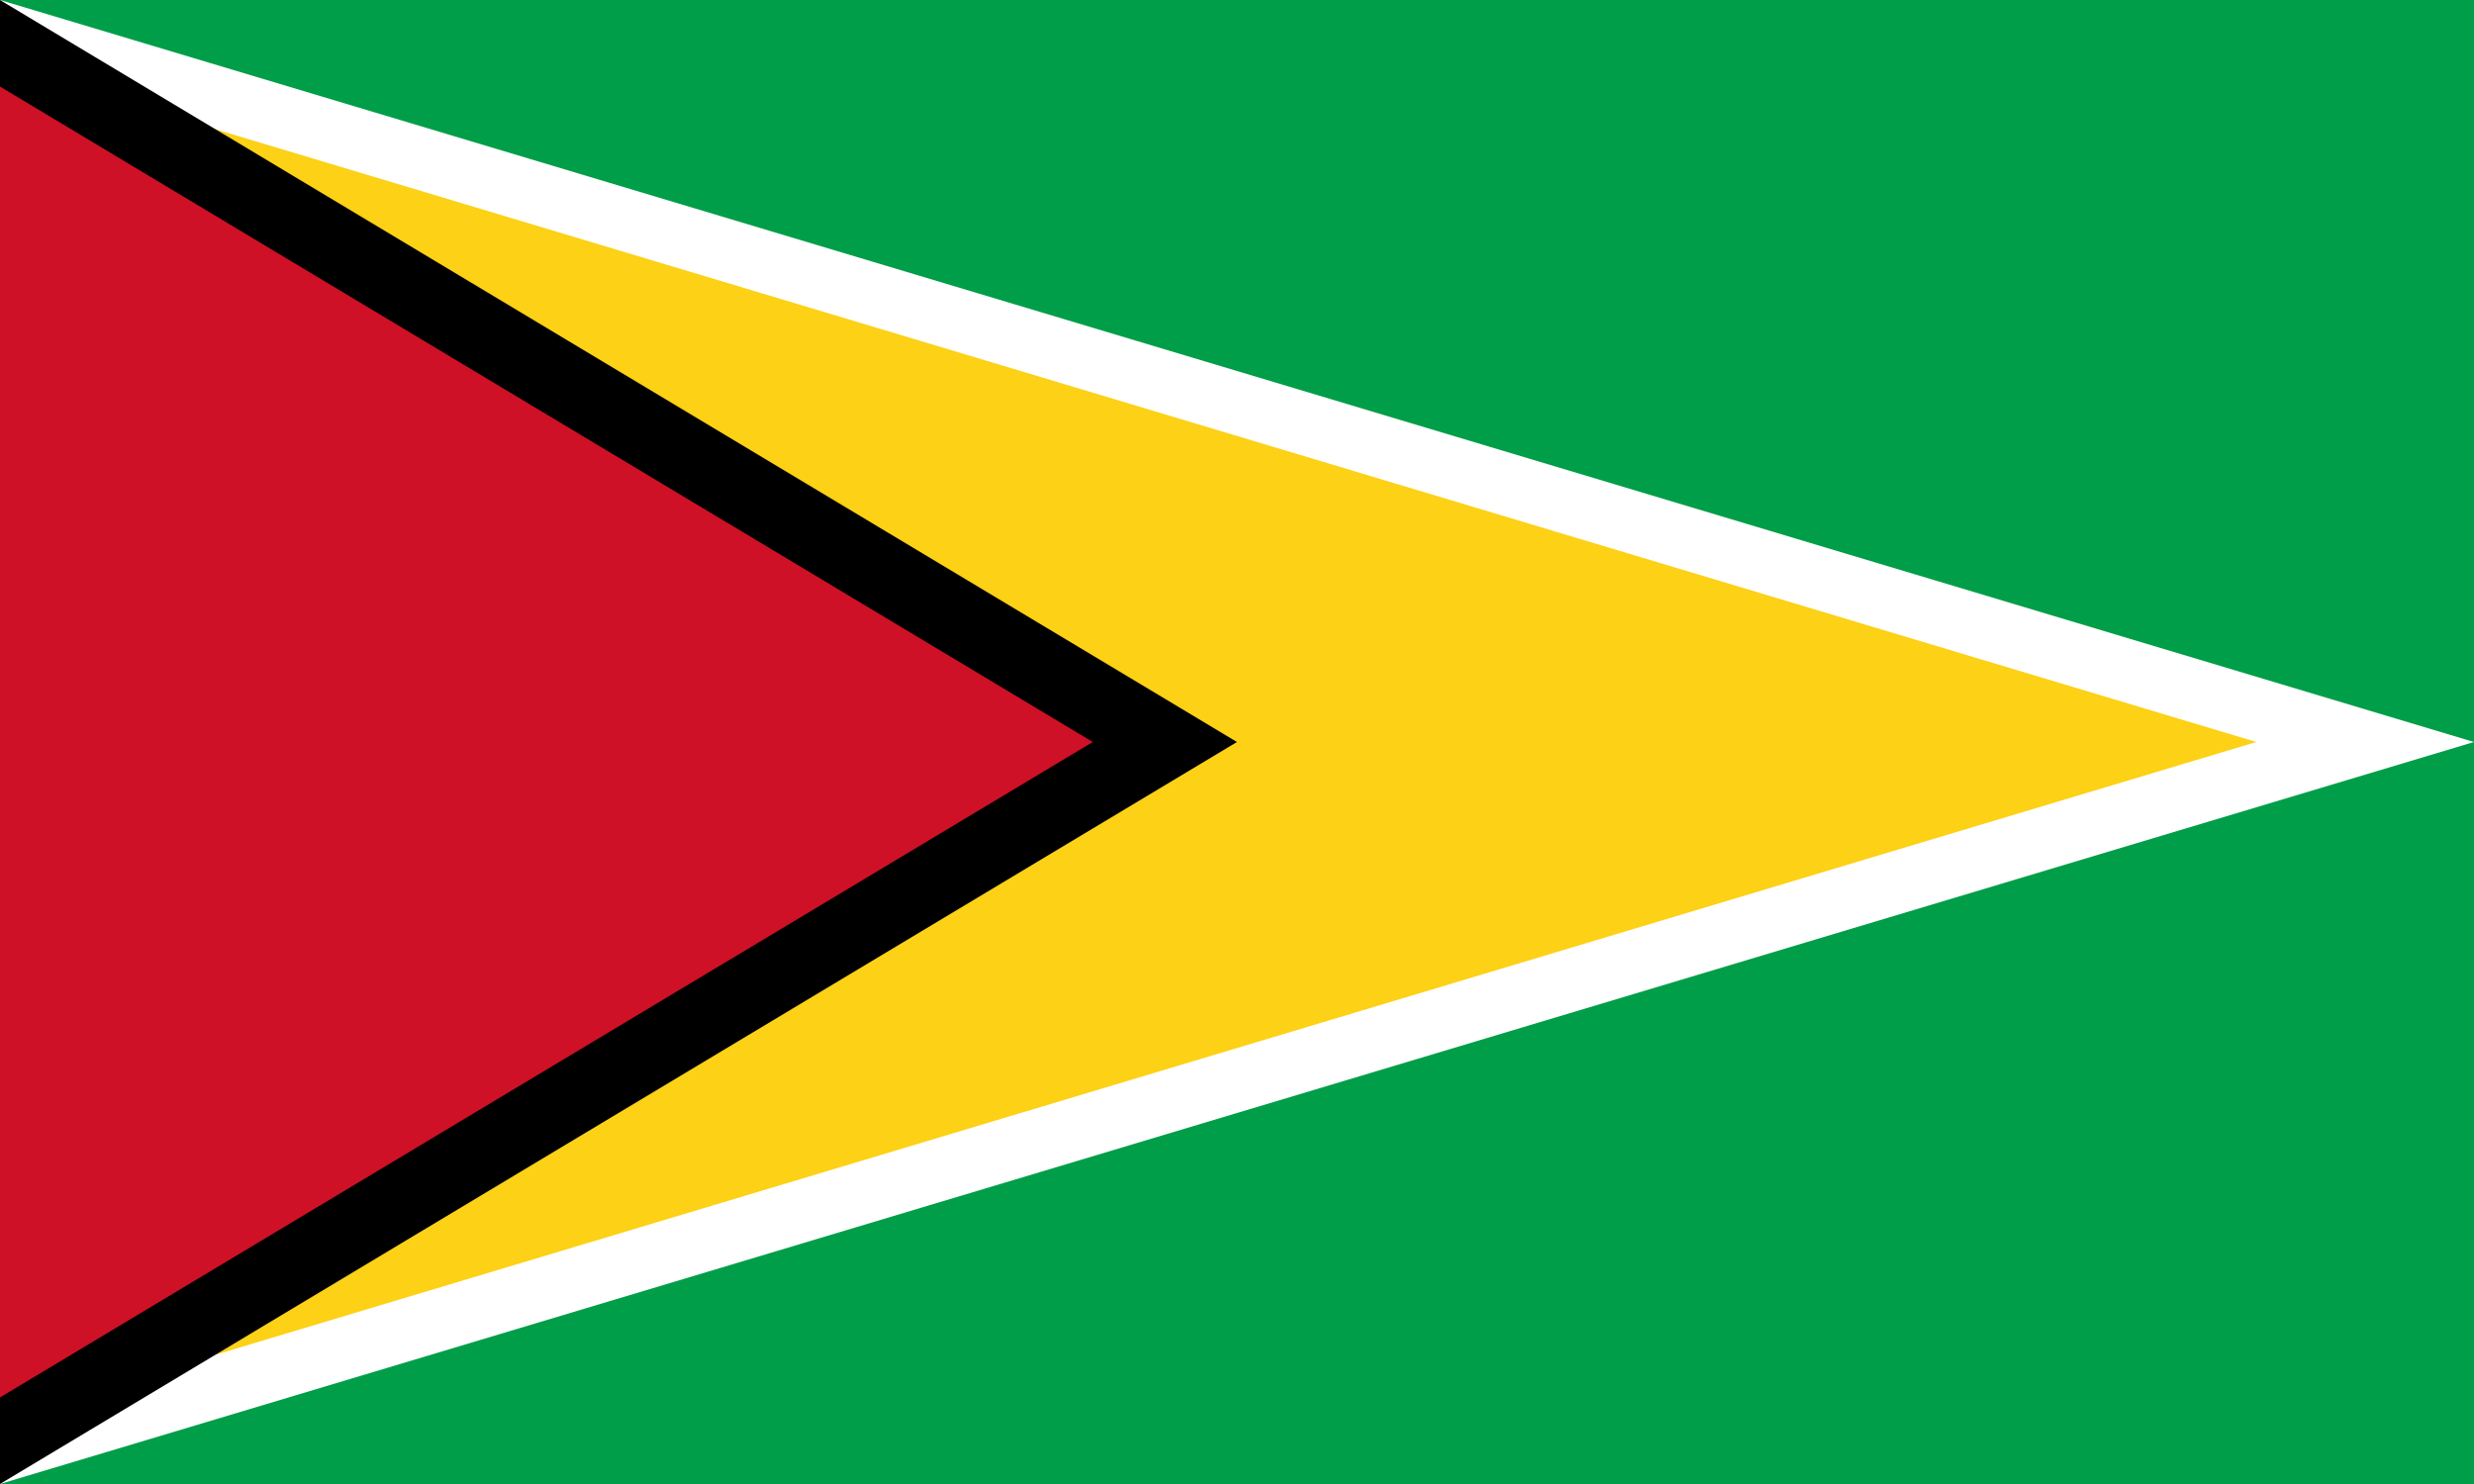
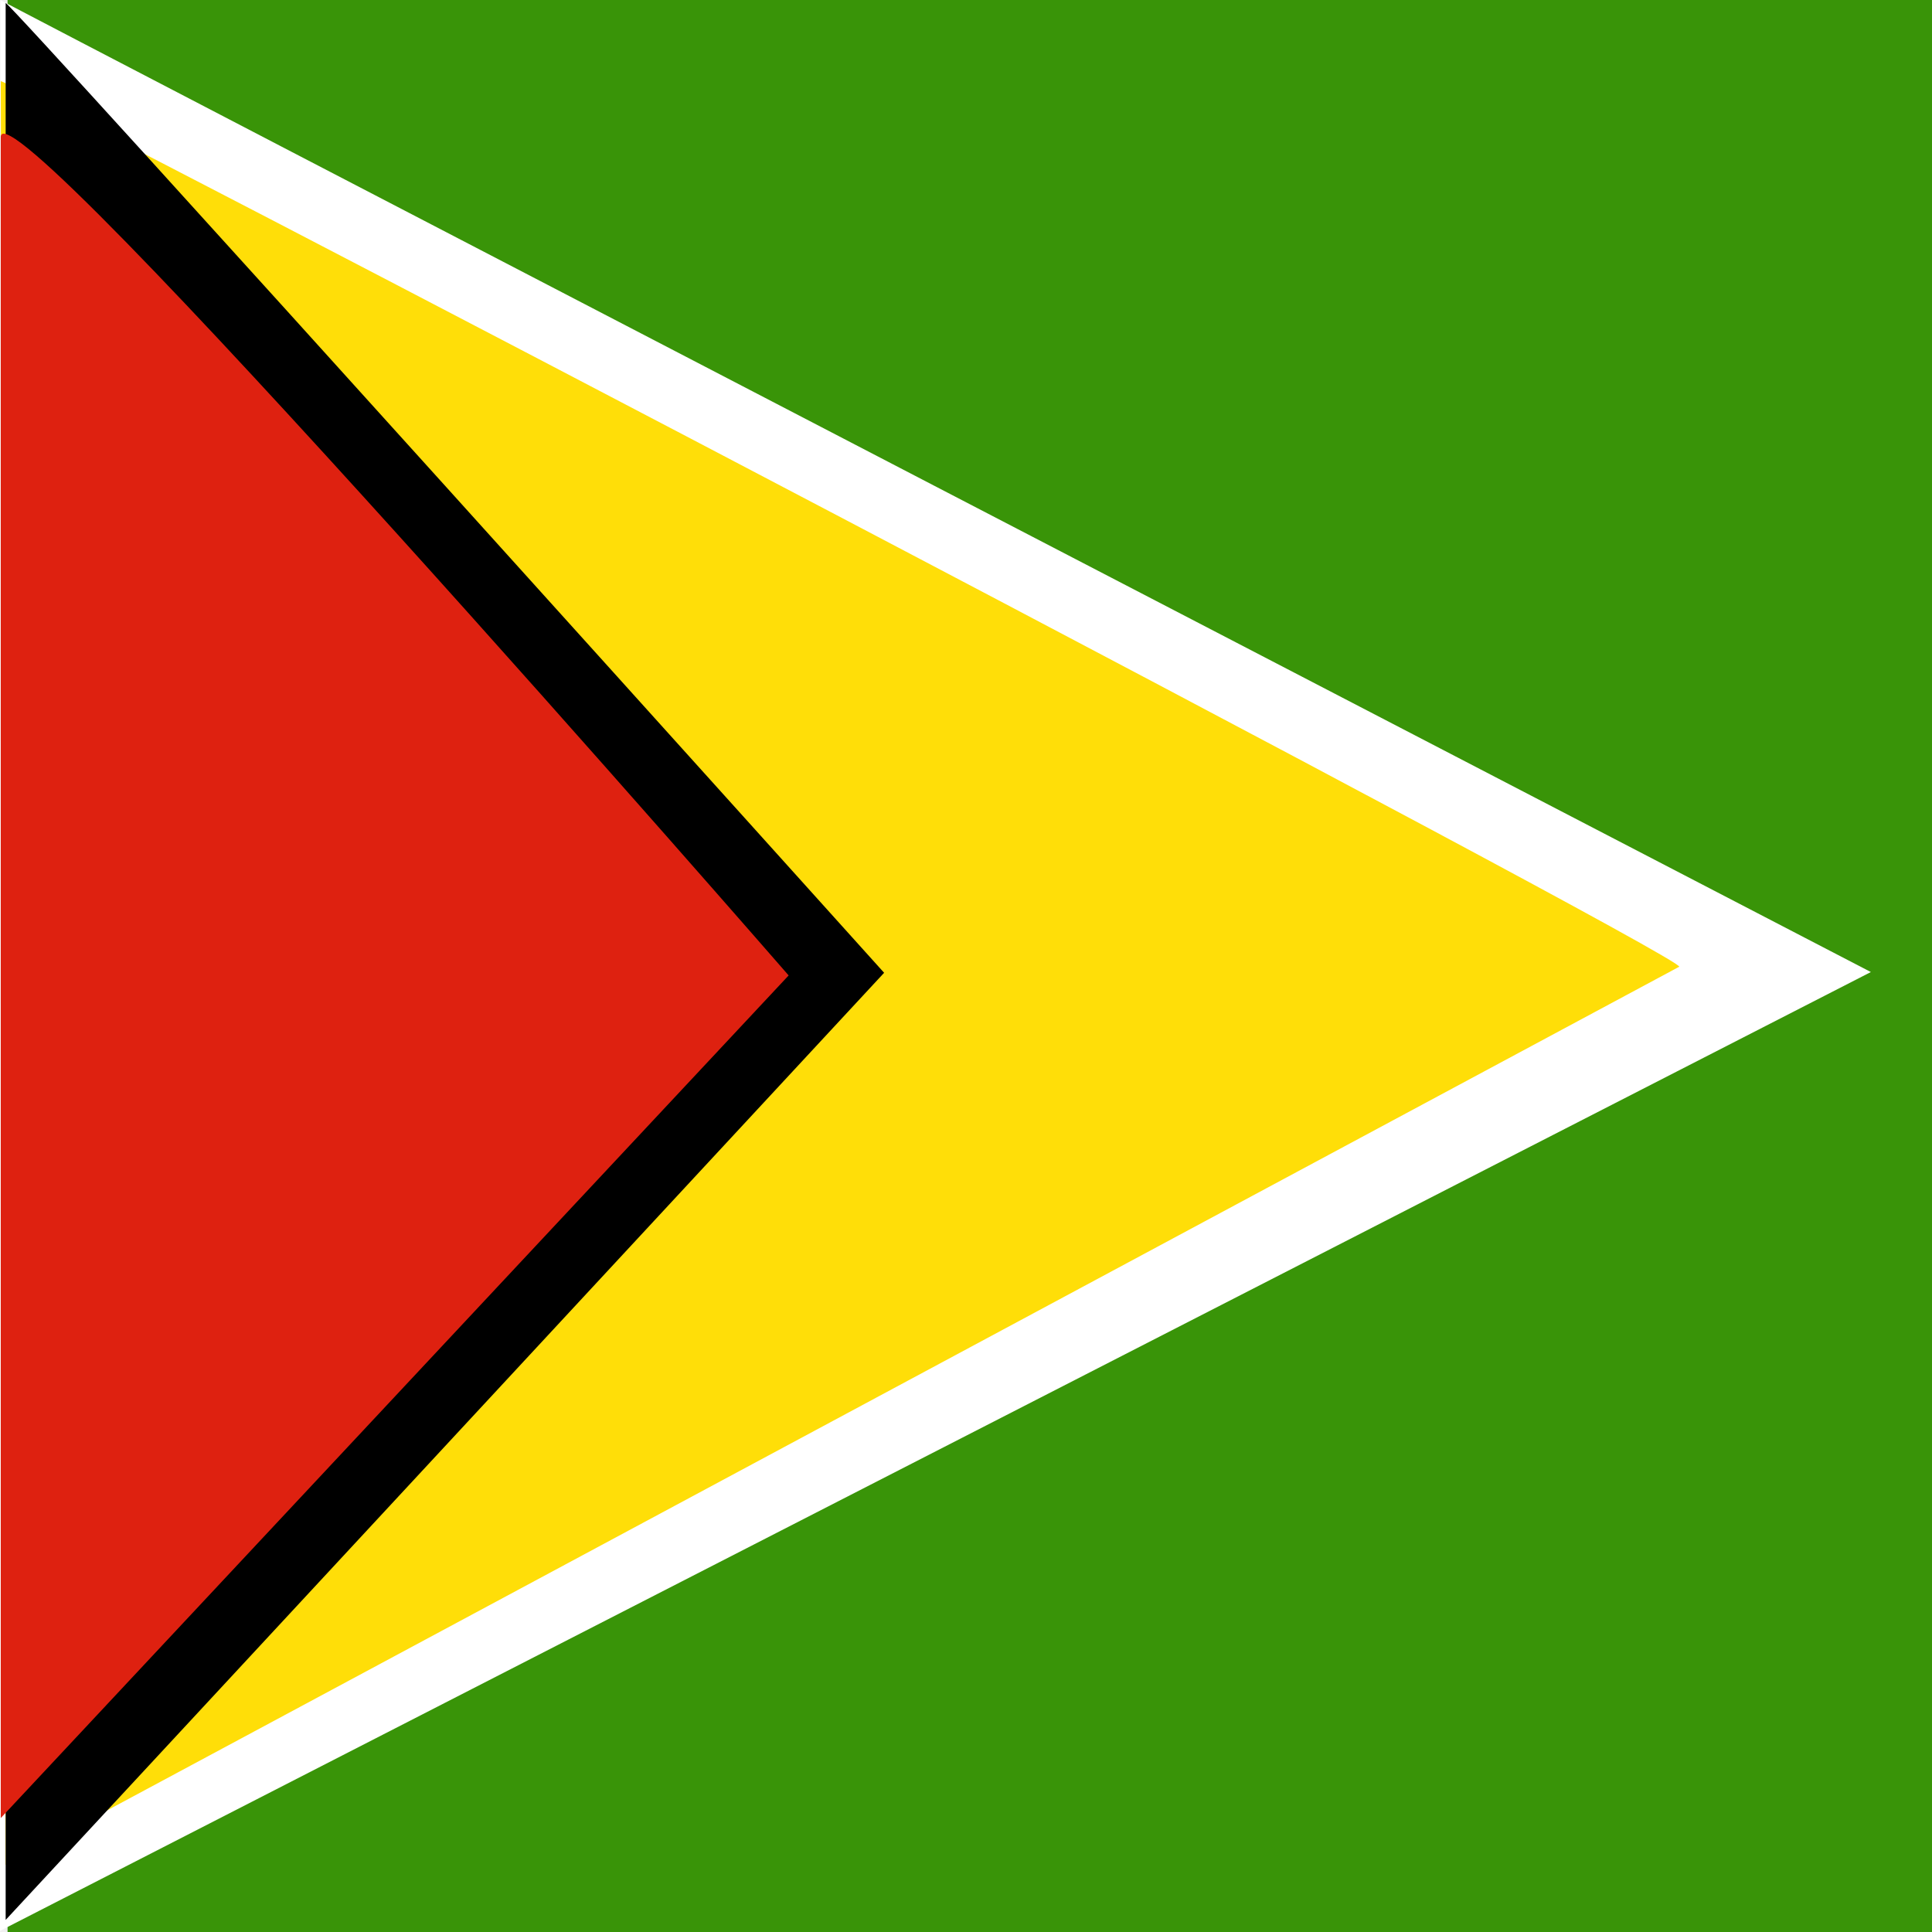
- <svg xmlns="http://www.w3.org/2000/svg" viewBox="0 0 500 300">
-   <rect width="500" height="300" fill="#009e49" />
-   <path d="M 0,0 L 500,150 L 0,300 z" fill="#fff" />
-   <path d="M 0,13.05 L 456,150 L 0,286.95 z" fill="#fcd116" />
-   <path d="M 0,0 L 250,150 L 0,300 z" fill="#000" />
-   <path d="M 0,17.5 L 220.85,150 L 0,282.5 z" fill="#ce1126" />
+ <svg xmlns="http://www.w3.org/2000/svg" id="flag-icons-gy" viewBox="0 0 512 512">
+   <g fill-rule="evenodd">
+     <path fill="#399408" d="M2 0h510v512H2z" />
+     <path fill="#fff" d="M.1 0c-.6 0 495.7 257.6 495.7 257.6L0 511.7.1 0z" />
+     <path fill="#ffde08" d="M.2 21.5C3 21.5 447.5 254 445 256.2L1.5 494.2.2 21.4z" />
+     <path d="M1.5.8c1.5 0 232.8 257 232.8 257L1.5 508.8V.8z" />
+     <path fill="#de2110" d="M.2 36.2C1.6 20.2 209 258.5 209 258.5L.2 481.8V36.2z" />
+   </g>
</svg>
